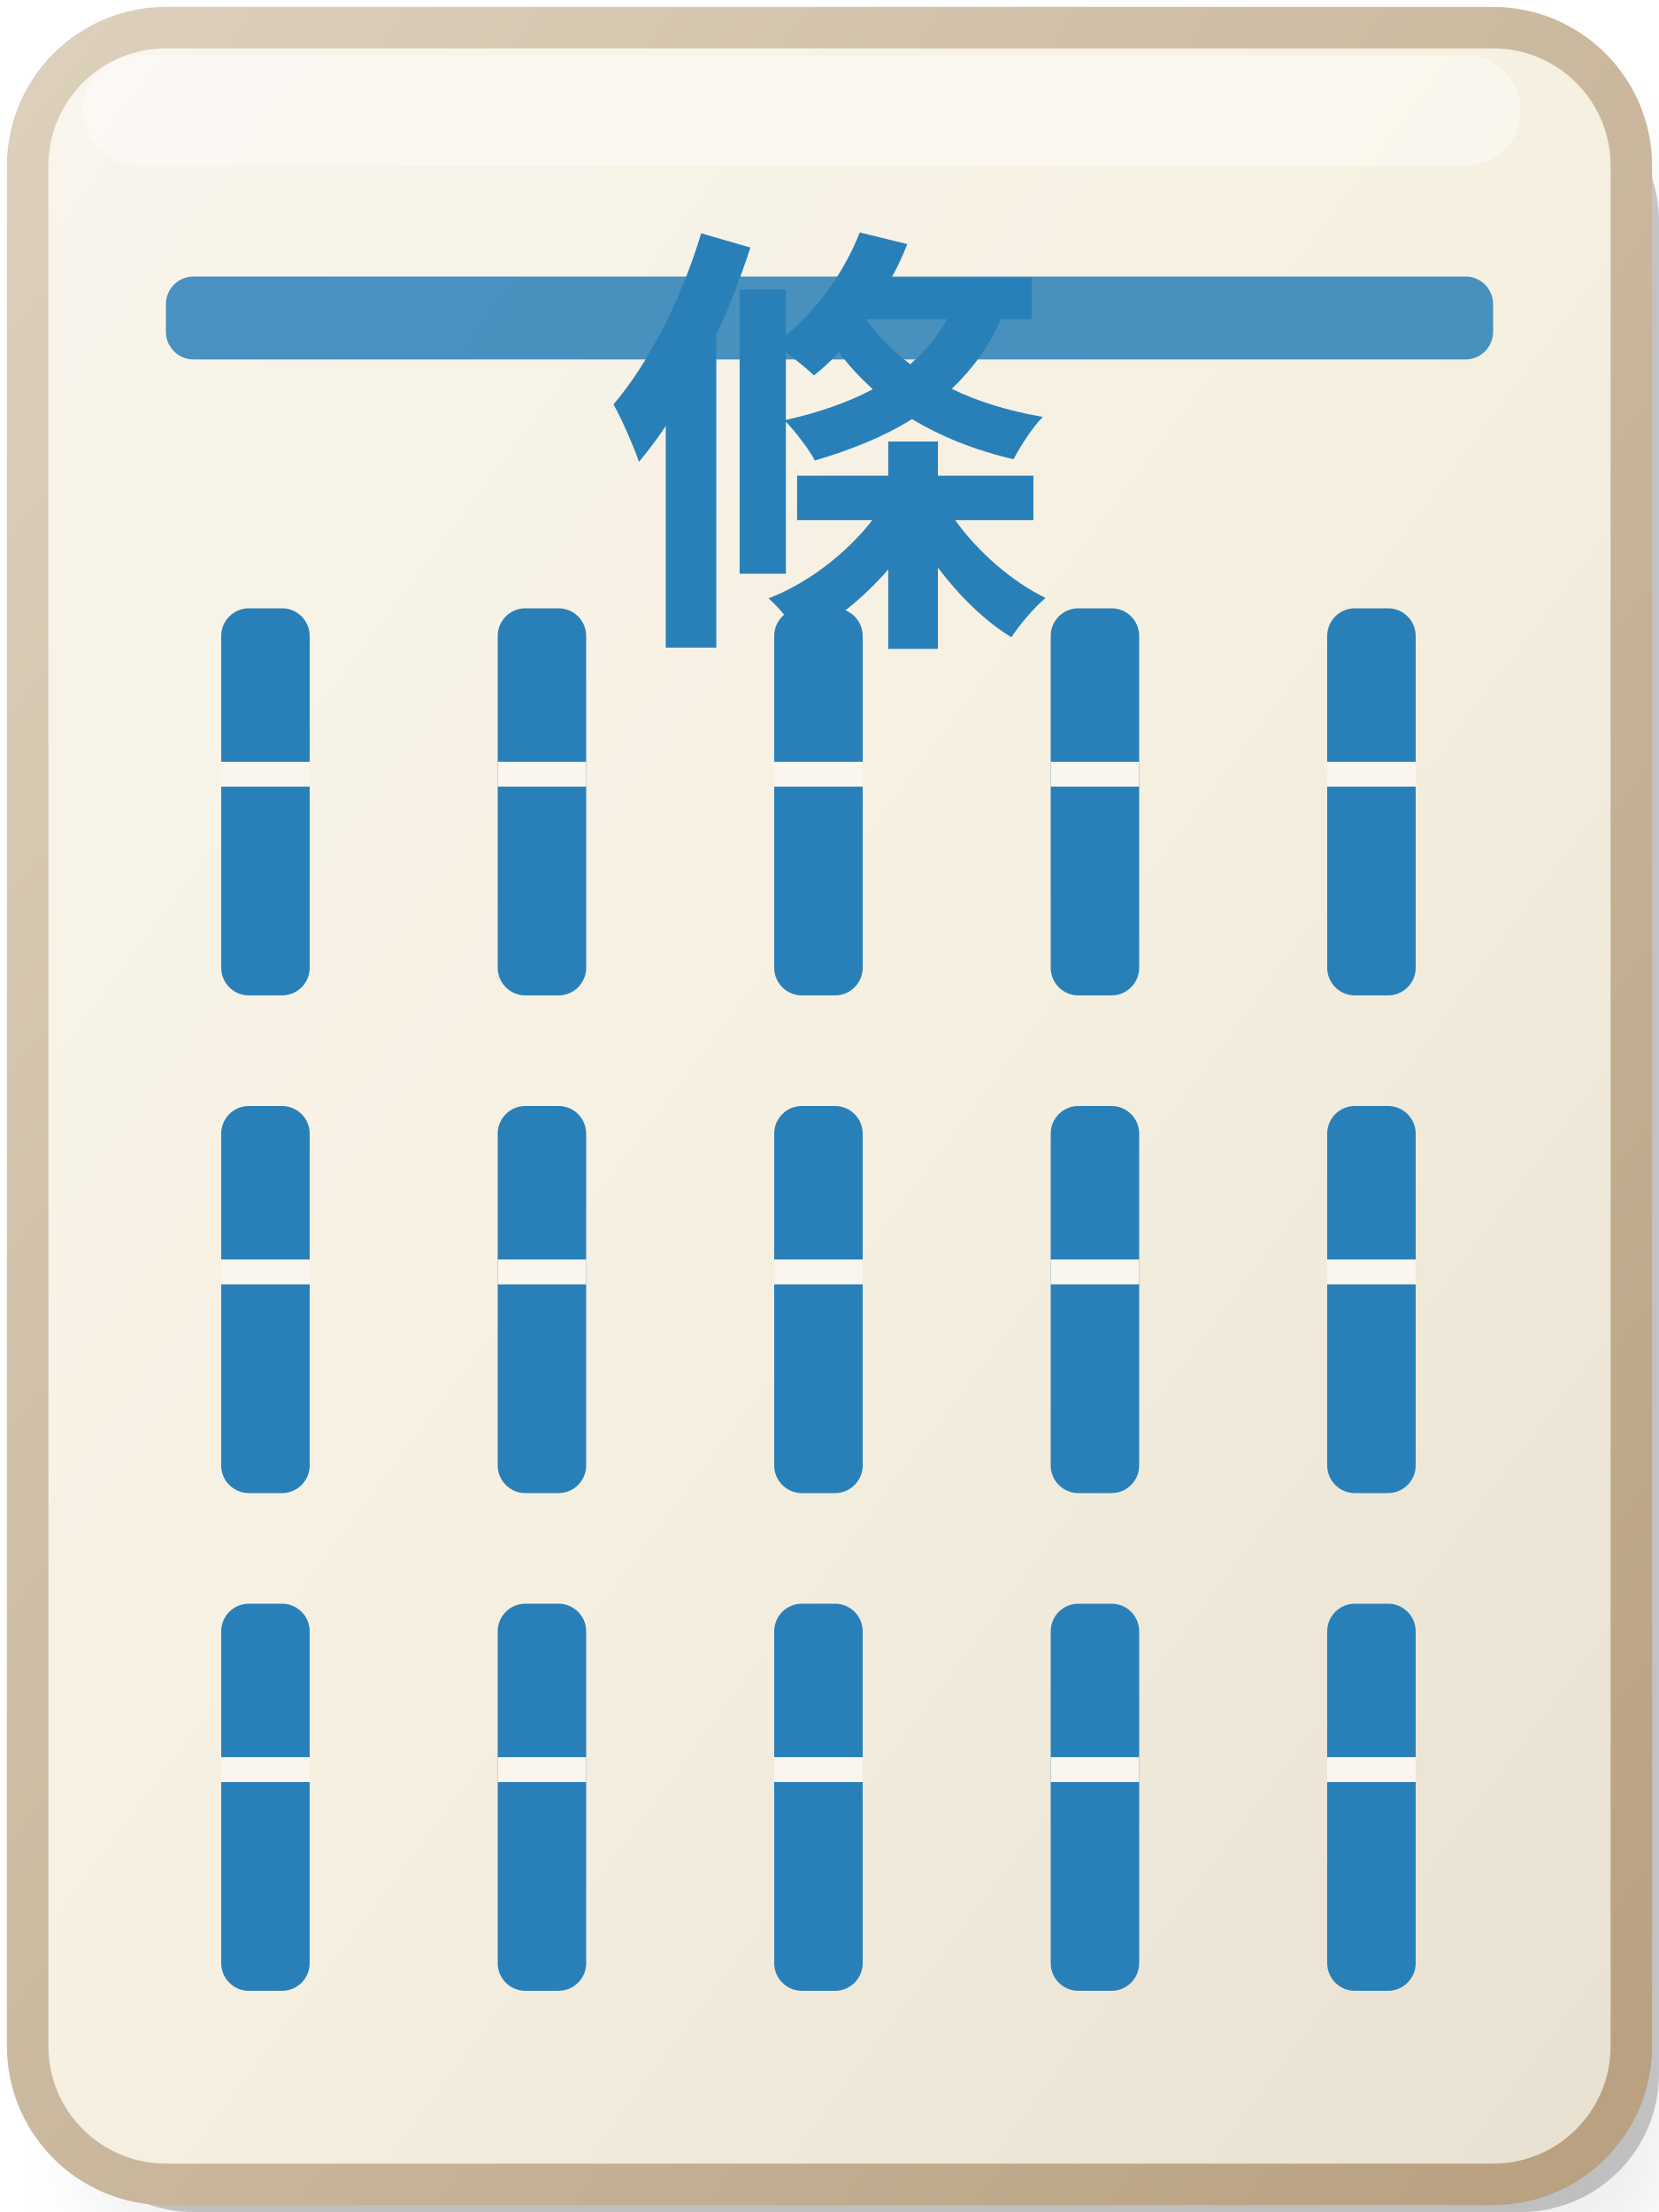
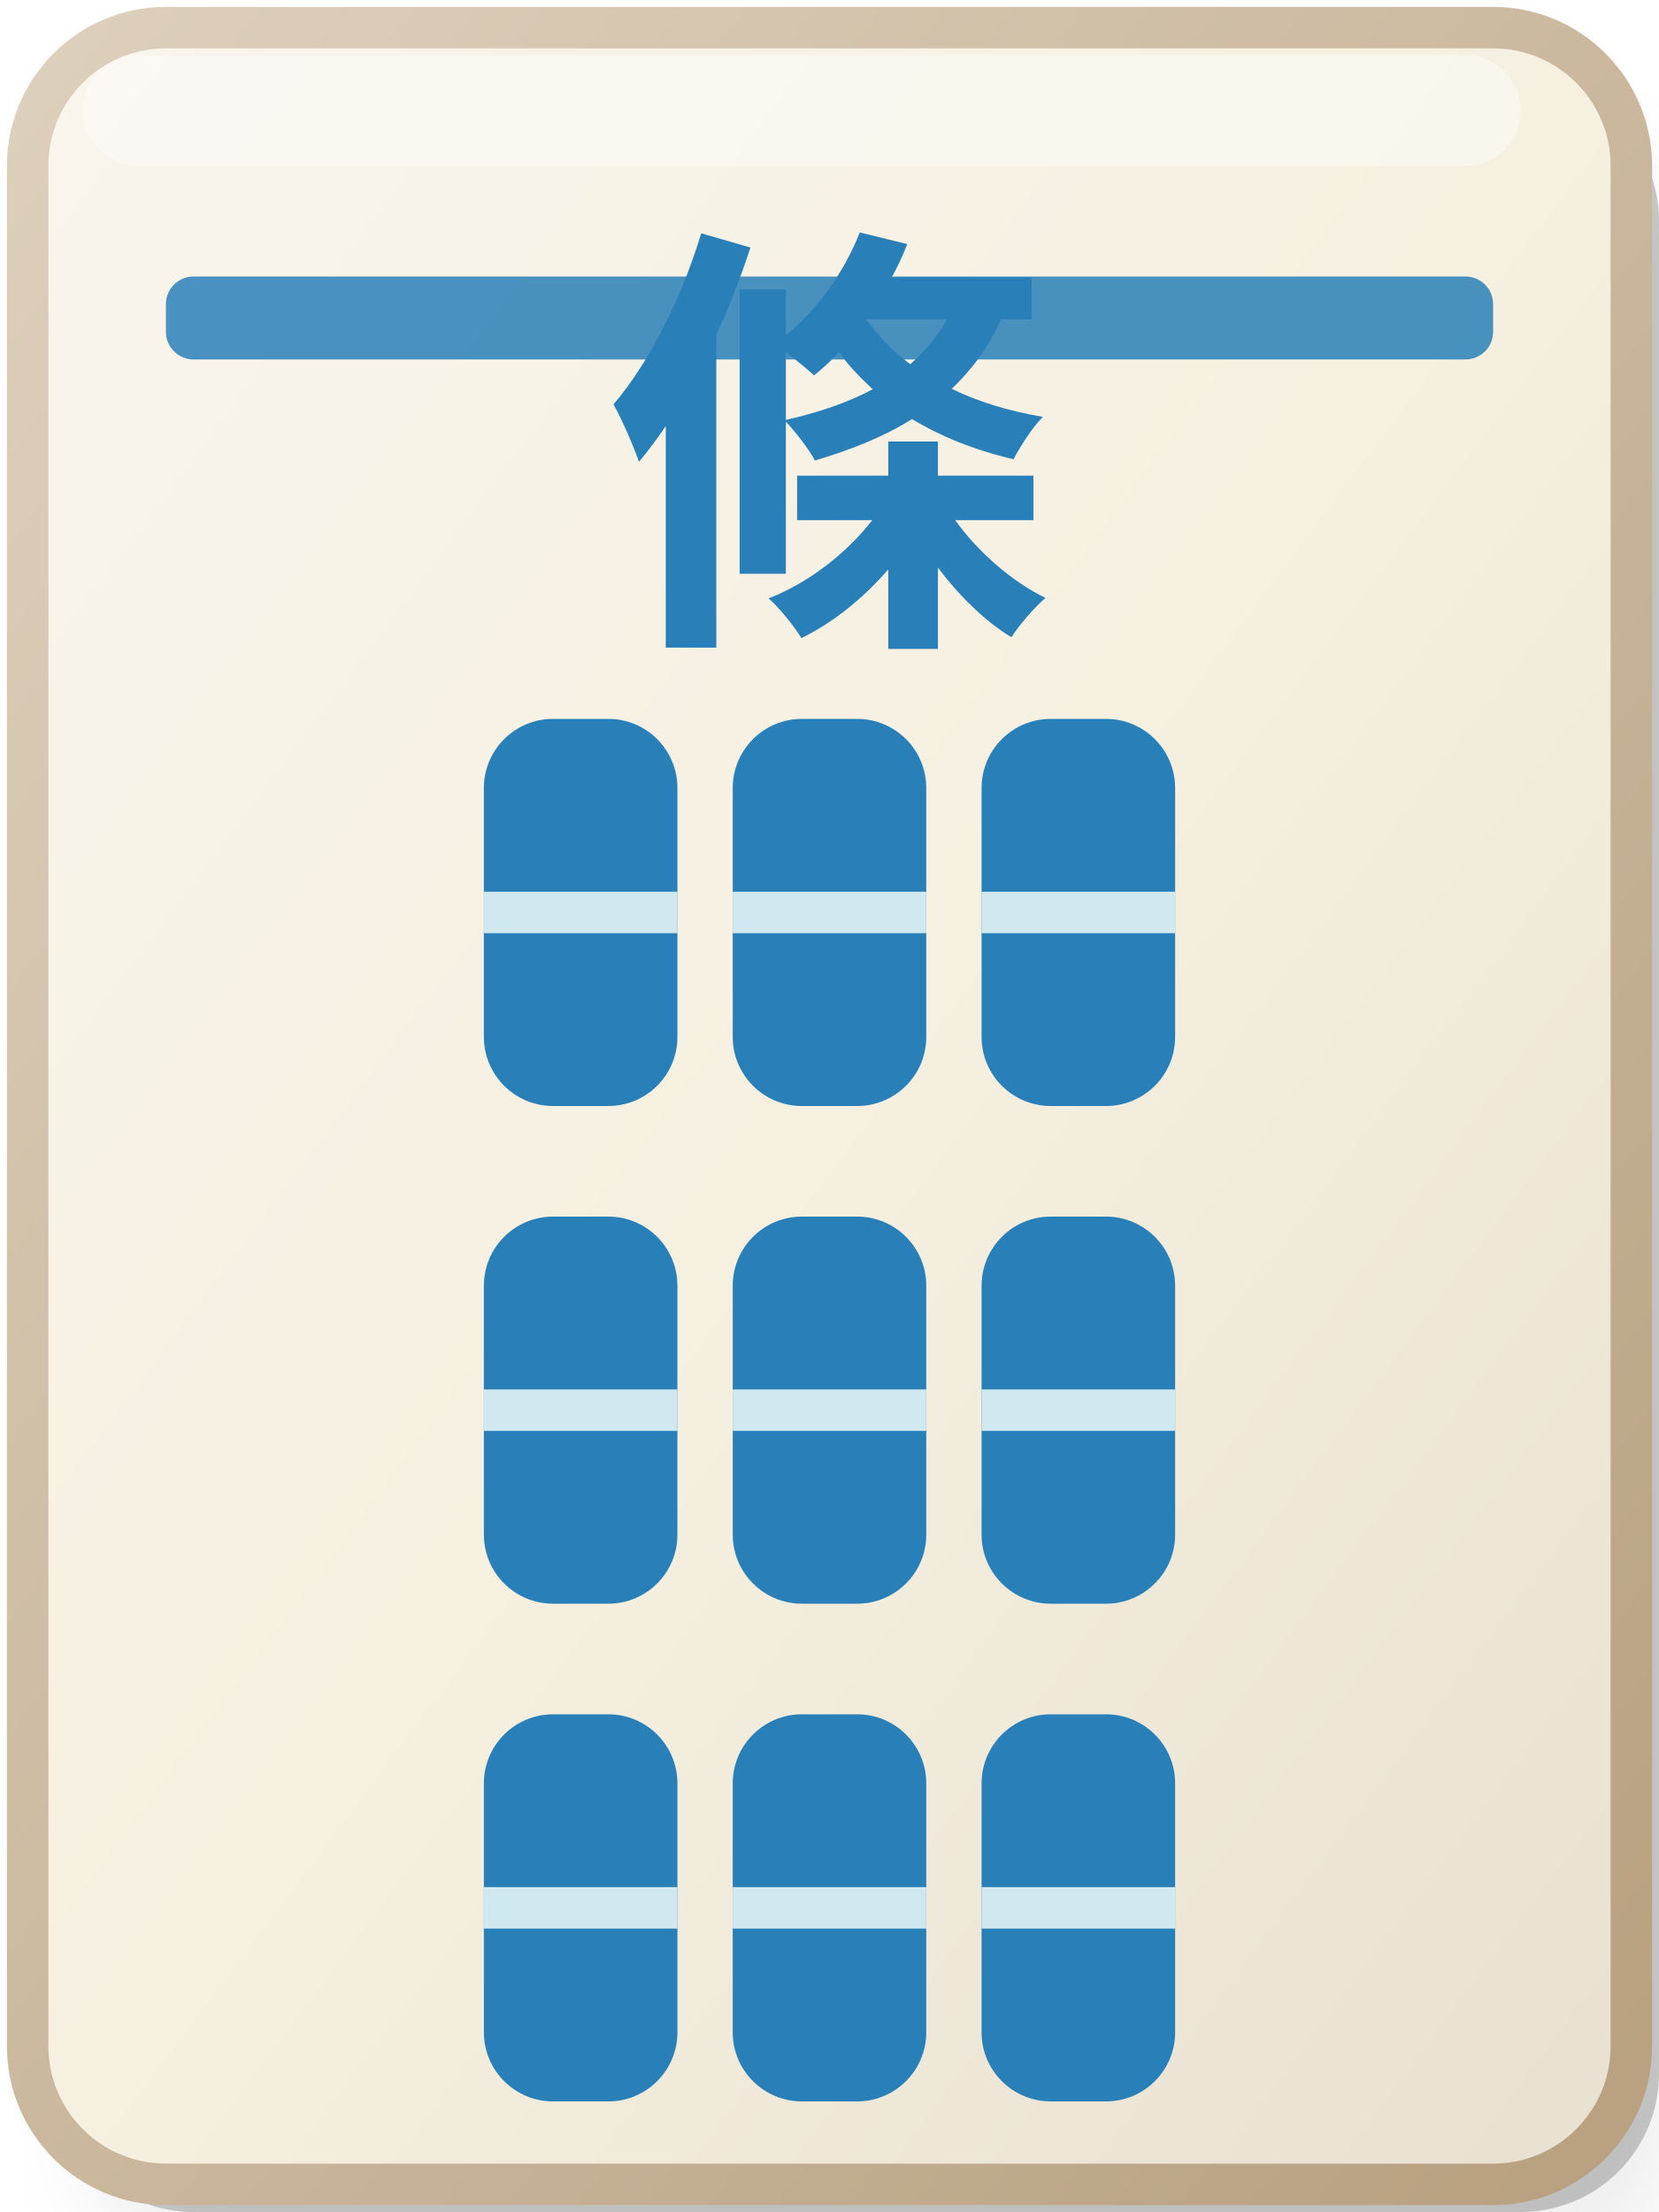
<svg xmlns="http://www.w3.org/2000/svg" width="60" height="80" viewBox="0 0 60 80">
  <defs>
    <filter id="shadow" x="-10%" y="-10%" width="130%" height="140%">
      <feDropShadow dx="1" dy="2" stdDeviation="1.5" flood-color="#00000055" />
    </filter>
    <linearGradient id="face" x1="0%" y1="0%" x2="100%" y2="100%">
      <stop offset="0%" stop-color="#faf5ed" />
      <stop offset="50%" stop-color="#f5f0e0" />
      <stop offset="100%" stop-color="#e8e0d0" />
    </linearGradient>
    <linearGradient id="border" x1="0%" y1="0%" x2="100%" y2="100%">
      <stop offset="0%" stop-color="#ddd0bc" />
      <stop offset="100%" stop-color="#b8a080" />
    </linearGradient>
  </defs>
  <rect x="2" y="3" width="58" height="77" rx="5" fill="#00000033" filter="url(#shadow)" />
  <rect x="1" y="1" width="58" height="78" rx="5" fill="url(#face)" stroke="url(#border)" stroke-width="1.5" />
  <rect x="3" y="2" width="52" height="4" rx="2" fill="rgba(255,255,255,0.4)" />
  <rect x="6" y="10" width="48" height="3" rx="1" fill="#2980b9" opacity="0.85" />
  <text x="30" y="22" text-anchor="middle" font-family="Noto Sans TC, sans-serif" font-size="16" fill="#2980b9" font-weight="700">條</text>
-   <rect x="8" y="22" width="3.2" height="14" rx="1" fill="#2980b9" />
-   <line x1="8" y1="28" x2="11.2" y2="28" stroke="#faf5ed" stroke-width="0.9" />
-   <rect x="18" y="22" width="3.2" height="14" rx="1" fill="#2980b9" />
-   <line x1="18" y1="28" x2="21.2" y2="28" stroke="#faf5ed" stroke-width="0.9" />
-   <rect x="28" y="22" width="3.2" height="14" rx="1" fill="#2980b9" />
-   <line x1="28" y1="28" x2="31.2" y2="28" stroke="#faf5ed" stroke-width="0.9" />
-   <rect x="38" y="22" width="3.2" height="14" rx="1" fill="#2980b9" />
-   <line x1="38" y1="28" x2="41.2" y2="28" stroke="#faf5ed" stroke-width="0.9" />
-   <rect x="48" y="22" width="3.2" height="14" rx="1" fill="#2980b9" />
-   <line x1="48" y1="28" x2="51.2" y2="28" stroke="#faf5ed" stroke-width="0.9" />
-   <rect x="8" y="40" width="3.2" height="14" rx="1" fill="#2980b9" />
-   <line x1="8" y1="46" x2="11.2" y2="46" stroke="#faf5ed" stroke-width="0.9" />
-   <rect x="18" y="40" width="3.2" height="14" rx="1" fill="#2980b9" />
-   <line x1="18" y1="46" x2="21.2" y2="46" stroke="#faf5ed" stroke-width="0.9" />
-   <rect x="28" y="40" width="3.2" height="14" rx="1" fill="#2980b9" />
-   <line x1="28" y1="46" x2="31.2" y2="46" stroke="#faf5ed" stroke-width="0.9" />
-   <rect x="38" y="40" width="3.2" height="14" rx="1" fill="#2980b9" />
-   <line x1="38" y1="46" x2="41.2" y2="46" stroke="#faf5ed" stroke-width="0.9" />
-   <rect x="48" y="40" width="3.2" height="14" rx="1" fill="#2980b9" />
-   <line x1="48" y1="46" x2="51.2" y2="46" stroke="#faf5ed" stroke-width="0.9" />
-   <rect x="8" y="58" width="3.2" height="14" rx="1" fill="#2980b9" />
-   <line x1="8" y1="64" x2="11.2" y2="64" stroke="#faf5ed" stroke-width="0.9" />
-   <rect x="18" y="58" width="3.2" height="14" rx="1" fill="#2980b9" />
-   <line x1="18" y1="64" x2="21.2" y2="64" stroke="#faf5ed" stroke-width="0.9" />
-   <rect x="28" y="58" width="3.2" height="14" rx="1" fill="#2980b9" />
-   <line x1="28" y1="64" x2="31.2" y2="64" stroke="#faf5ed" stroke-width="0.9" />
-   <rect x="38" y="58" width="3.2" height="14" rx="1" fill="#2980b9" />
-   <line x1="38" y1="64" x2="41.2" y2="64" stroke="#faf5ed" stroke-width="0.9" />
-   <rect x="48" y="58" width="3.2" height="14" rx="1" fill="#2980b9" />
-   <line x1="48" y1="64" x2="51.2" y2="64" stroke="#faf5ed" stroke-width="0.9" />
+   <rect x="17.5" y="26" width="7" height="14" rx="2.5" fill="#2980b9" />
+   <line x1="17.5" y1="33.0" x2="24.5" y2="33.0" stroke="#d0e8f0" stroke-width="1.5" />
+   <rect x="26.5" y="26" width="7" height="14" rx="2.5" fill="#2980b9" />
+   <line x1="26.5" y1="33.0" x2="33.5" y2="33.0" stroke="#d0e8f0" stroke-width="1.5" />
+   <rect x="35.5" y="26" width="7" height="14" rx="2.5" fill="#2980b9" />
+   <line x1="35.5" y1="33.0" x2="42.5" y2="33.0" stroke="#d0e8f0" stroke-width="1.5" />
+   <rect x="17.5" y="44" width="7" height="14" rx="2.5" fill="#2980b9" />
+   <line x1="17.5" y1="51.0" x2="24.5" y2="51.0" stroke="#d0e8f0" stroke-width="1.5" />
+   <rect x="26.5" y="44" width="7" height="14" rx="2.5" fill="#2980b9" />
+   <line x1="26.5" y1="51.0" x2="33.5" y2="51.0" stroke="#d0e8f0" stroke-width="1.5" />
+   <rect x="35.5" y="44" width="7" height="14" rx="2.5" fill="#2980b9" />
+   <line x1="35.5" y1="51.0" x2="42.5" y2="51.0" stroke="#d0e8f0" stroke-width="1.5" />
+   <rect x="17.5" y="62" width="7" height="14" rx="2.5" fill="#2980b9" />
+   <line x1="17.5" y1="69.0" x2="24.5" y2="69.0" stroke="#d0e8f0" stroke-width="1.5" />
+   <rect x="26.5" y="62" width="7" height="14" rx="2.5" fill="#2980b9" />
+   <line x1="26.5" y1="69.0" x2="33.5" y2="69.0" stroke="#d0e8f0" stroke-width="1.5" />
+   <rect x="35.5" y="62" width="7" height="14" rx="2.5" fill="#2980b9" />
+   <line x1="35.5" y1="69.0" x2="42.5" y2="69.0" stroke="#d0e8f0" stroke-width="1.5" />
</svg>
